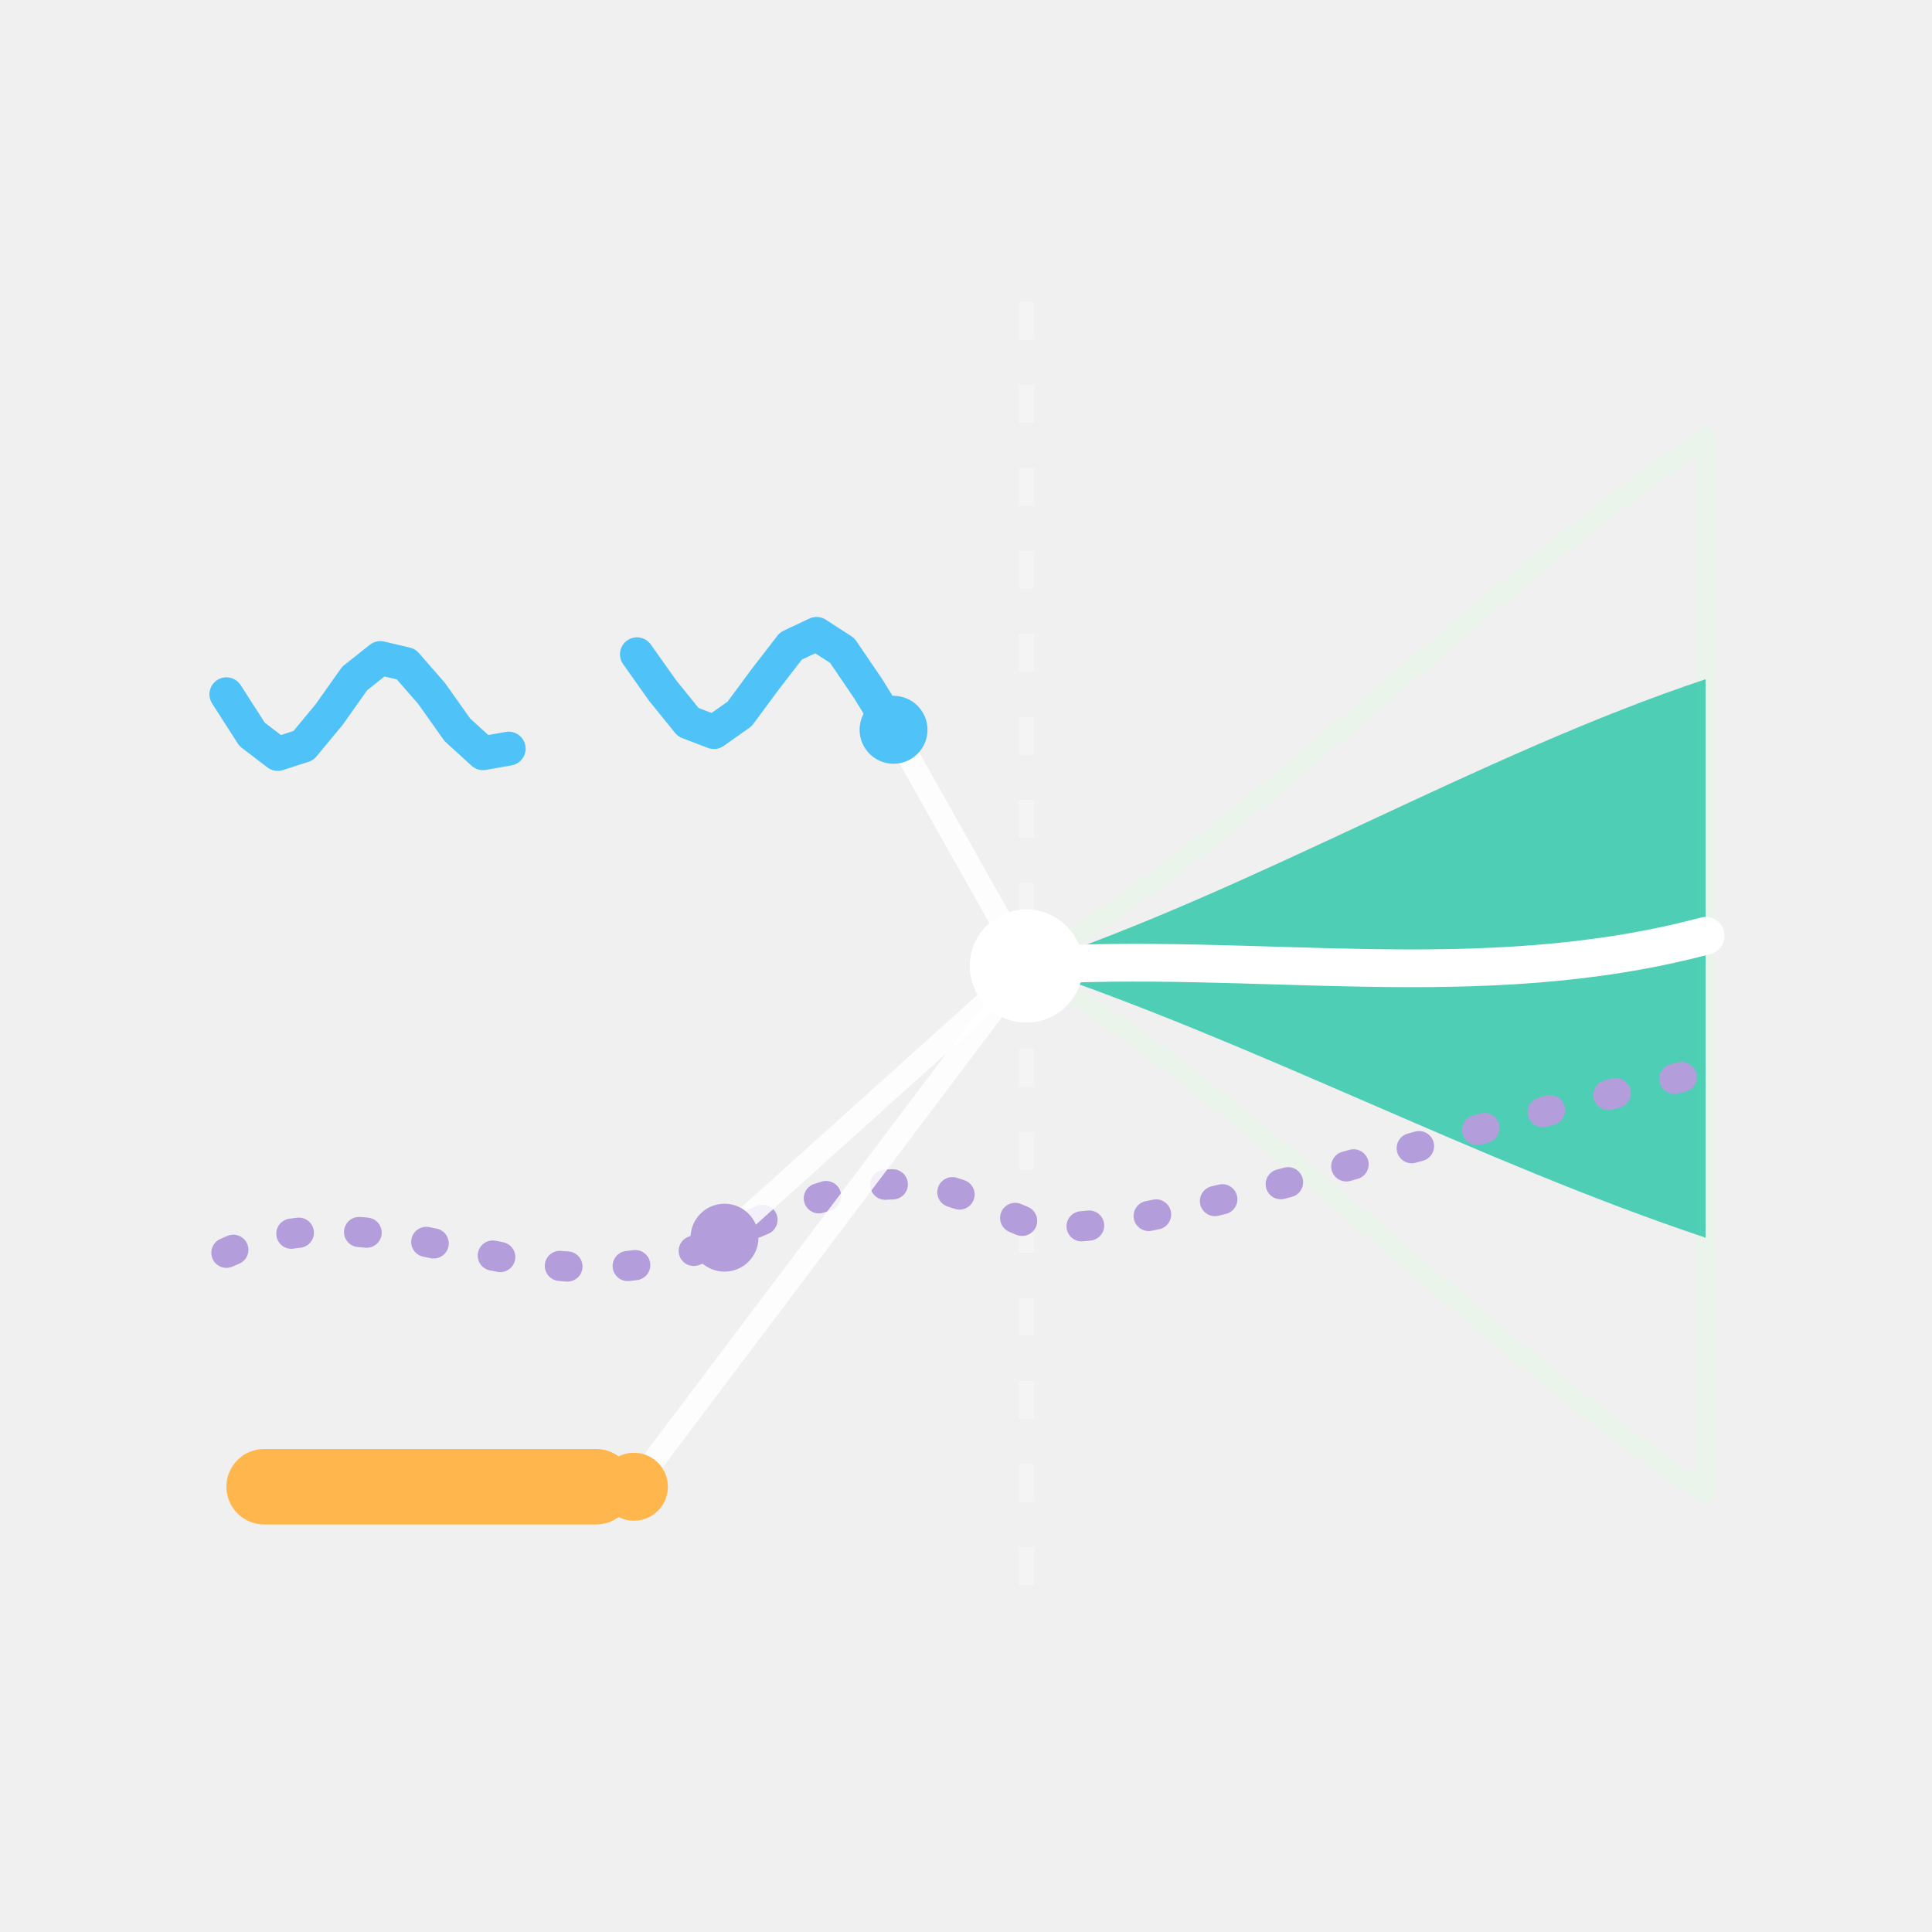
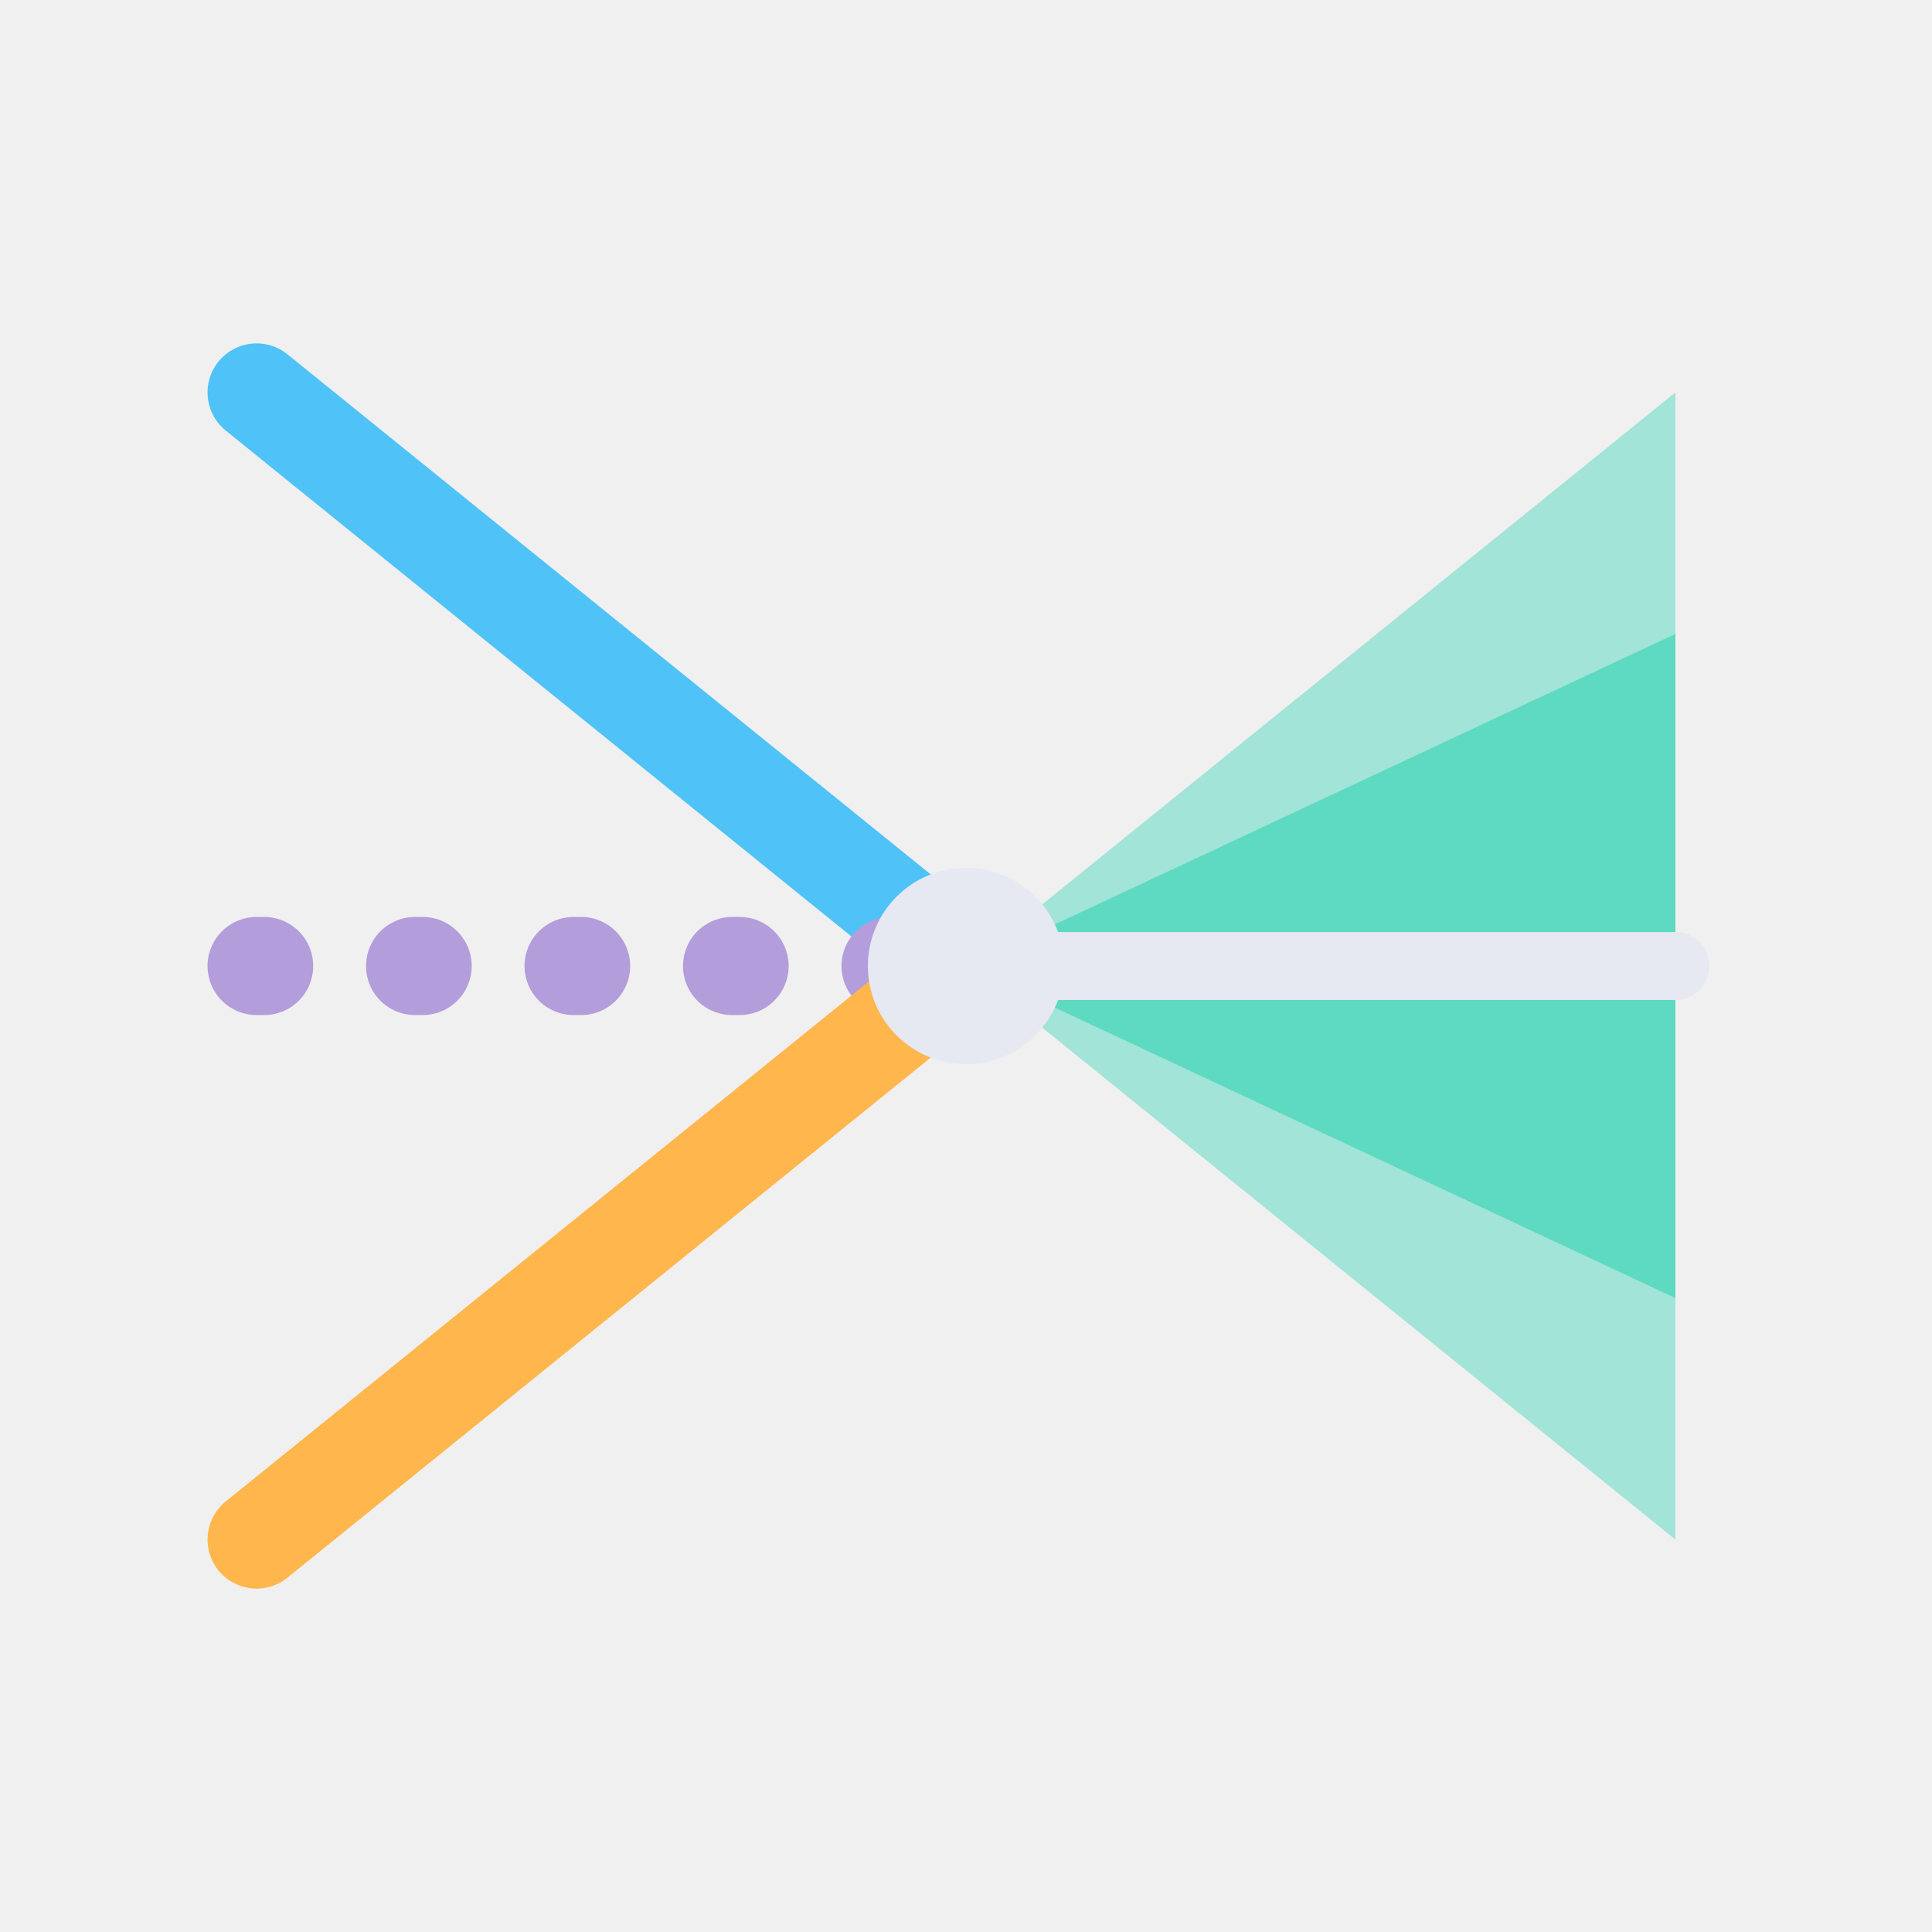
<svg xmlns="http://www.w3.org/2000/svg" viewBox="0 0 256 256" width="256" height="256" role="img" aria-label="XTFT">
-   <line x1="136" y1="40" x2="136" y2="216" stroke="#ffffff" stroke-opacity="0.3" stroke-width="2" stroke-dasharray="5 6" />
-   <path d="M136 128 C164 112 196 78 226 58 L226 198            C196 178 164 144 136 128 Z" fill="#e8f5e9" fill-opacity="0.08" stroke="#e8f5e9" stroke-opacity="0.7" stroke-width="2.5" stroke-linejoin="round" />
-   <path d="M136 128 C166 118 196 100 226 90 L226 164            C196 154 166 138 136 128 Z" fill="#26c6a6" fill-opacity="0.8" />
-   <path d="M136 128 C166 126 196 132 226 124" fill="none" stroke="#ffffff" stroke-width="5" stroke-linecap="round" />
-   <polyline points="30.0,92.0 33.4,97.3 36.8,99.9 40.2,98.8 43.6,94.7 47.0,89.9 50.4,87.2 53.8,88.0 57.2,91.9 60.6,96.7 64.0,99.8 67.4,99.2" fill="none" stroke="#4fc3f7" stroke-width="4.5" stroke-linejoin="round" stroke-linecap="round" />
-   <polyline points="84.4,86.7 87.8,91.5 91.2,95.7 94.6,97.0 98.0,94.6 101.4,90.0 104.8,85.6 108.2,84.0 111.6,86.2 115.0,91.2 118.4,96.7" fill="none" stroke="#4fc3f7" stroke-width="4.5" stroke-linejoin="round" stroke-linecap="round" />
-   <path d="M30 166 C52 156 72 176 96 164 S126 158 136 162            S190 150 226 142" fill="none" stroke="#b39ddb" stroke-width="4" stroke-linecap="round" stroke-dasharray="1 8" />
-   <rect x="30" y="192" width="54" height="10" rx="5" fill="#ffb74d" />
-   <g stroke="#ffffff" stroke-opacity="0.85" stroke-width="3" stroke-linecap="round">
-     <line x1="118.4" y1="96.7" x2="136" y2="128" />
-     <line x1="96" y1="164" x2="136" y2="128" />
-     <line x1="84" y1="197" x2="136" y2="128" />
-   </g>
-   <circle cx="118.4" cy="96.7" r="4.5" fill="#4fc3f7" />
-   <circle cx="96" cy="164" r="4.5" fill="#b39ddb" />
-   <circle cx="84" cy="197" r="4.5" fill="#ffb74d" />
-   <circle cx="136" cy="128" r="7.5" fill="#ffffff" />
+   <path d="M128 128 L222 52 L222 204 Z" fill="#2fd3b2" fill-opacity="0.4" />
+   <path d="M128 128 L222 84 L222 172 Z" fill="#2fd3b2" fill-opacity="0.6" />
+   <path d="M128 128 L222 128" stroke="#e6e9f2" stroke-width="9" stroke-linecap="round" />
+   <path d="M34 52 L128 128" stroke="#4fc3f7" stroke-width="13" stroke-linecap="round" />
+   <path d="M34 128 L128 128" stroke="#b39ddb" stroke-width="13" stroke-linecap="round" stroke-dasharray="1 20" />
+   <path d="M34 204 L128 128" stroke="#ffb74d" stroke-width="13" stroke-linecap="round" />
+   <circle cx="128" cy="128" r="13" fill="#e6e9f2" />
</svg>
